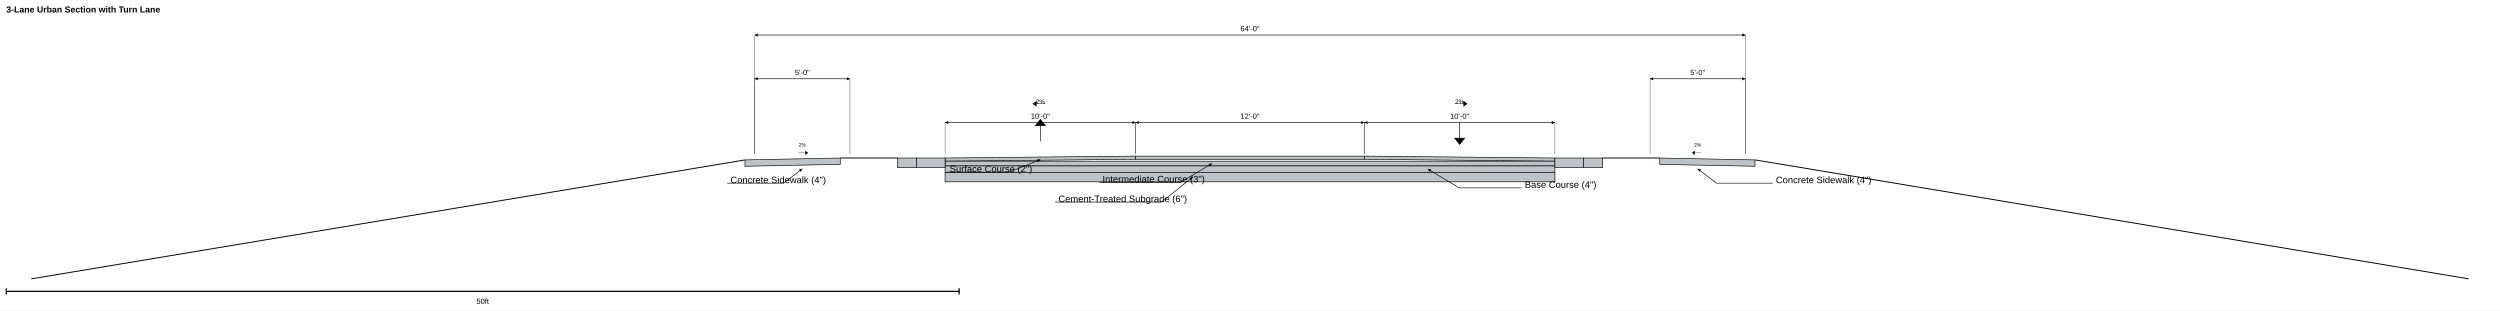
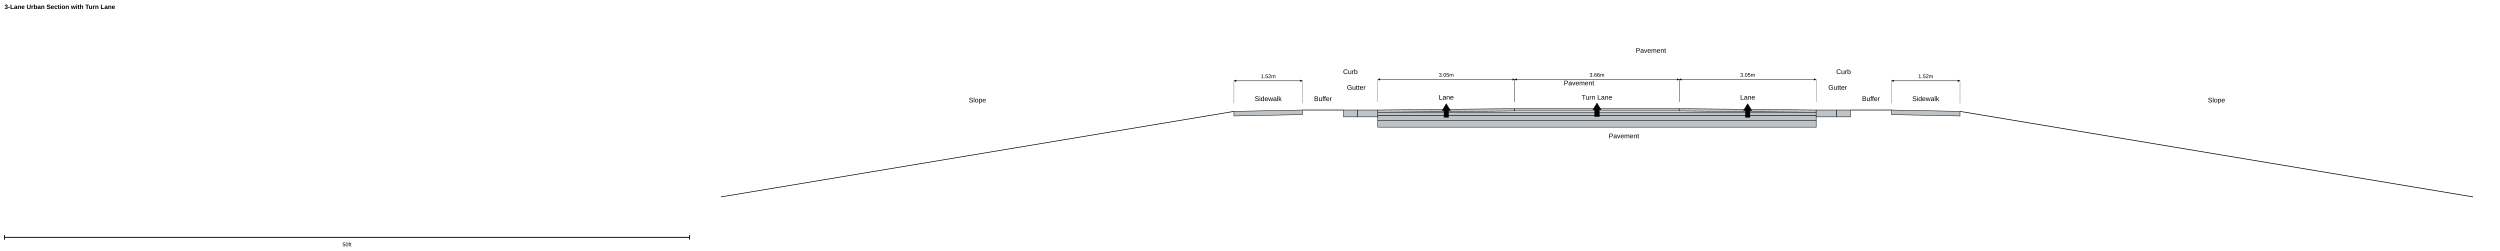
- <svg xmlns="http://www.w3.org/2000/svg" width="3998.4" height="496.0" viewBox="0 0 3998.4 496.0">
-   <rect width="3998.4" height="496.0" fill="white" />
+ <svg xmlns="http://www.w3.org/2000/svg" width="5562.4" height="558.1" viewBox="0 0 5562.4 558.1">
+   <rect width="5562.4" height="558.1" fill="white" />
  <g transform="scale(1,-1)">
-     <g transform="translate(0,-496.0)">
-       <polygon points="1511.52,243.29 1816.32,246.34 1816.32,241.26 1511.52,238.21" fill="#BDC3C7" stroke="black" stroke-width="1" />
-       <polygon points="1816.32,246.34 2182.08,246.34 2182.08,241.26 1816.32,241.26" fill="#BDC3C7" stroke="black" stroke-width="1" />
-       <polygon points="2182.08,246.34 2486.88,243.29 2486.88,238.21 2182.08,241.26" fill="#BDC3C7" stroke="black" stroke-width="1" />
-       <polygon points="1511.52,238.21 2486.88,238.21 2486.88,230.59 1511.52,230.59" fill="#BDC3C7" stroke="black" stroke-width="1" />
-       <polygon points="1511.52,230.59 2486.88,230.59 2486.88,220.43 1511.52,220.43" fill="#BDC3C7" stroke="black" stroke-width="1" />
-       <polygon points="1511.52,220.43 2486.88,220.43 2486.88,205.19 1511.52,205.19" fill="#BDC3C7" stroke="black" stroke-width="1" />
-       <polygon points="1465.80,243.29 1511.52,243.29 1511.52,228.05 1465.80,228.05" fill="#BDC3C7" stroke="black" stroke-width="1" />
-       <polygon points="1435.32,243.29 1465.80,243.29 1465.80,228.05 1435.32,228.05" fill="#BDC3C7" stroke="black" stroke-width="1" />
-       <polyline points="1435.32,243.29 1343.88,243.29" fill="none" stroke="black" stroke-width="1.5" />
-       <polygon points="1191.48,240.25 1343.88,243.29 1343.88,233.13 1191.48,230.09" fill="#BDC3C7" stroke="black" stroke-width="1" />
-       <polyline points="1191.48,240.25 50.00,50.00" fill="none" stroke="black" stroke-width="1.5" />
-       <polygon points="2486.88,243.29 2532.60,243.29 2532.60,228.05 2486.88,228.05" fill="#BDC3C7" stroke="black" stroke-width="1" />
-       <polygon points="2532.60,243.29 2563.08,243.29 2563.08,228.05 2532.60,228.05" fill="#BDC3C7" stroke="black" stroke-width="1" />
-       <polyline points="2563.08,243.29 2654.52,243.29" fill="none" stroke="black" stroke-width="1.5" />
-       <polygon points="2654.52,243.29 2806.92,240.25 2806.92,230.09 2654.52,233.13" fill="#BDC3C7" stroke="black" stroke-width="1" />
-       <polyline points="2806.92,240.25 3948.40,50.00" fill="none" stroke="black" stroke-width="1.5" />
-       <g id="dimension-aada763a">
-         <line x1="1511.52" y1="250.00" x2="1511.52" y2="300.00" stroke="black" stroke-width="0.5" />
-         <line x1="1816.32" y1="250.00" x2="1816.32" y2="300.00" stroke="black" stroke-width="0.5" />
-         <line x1="1511.52" y1="300.00" x2="1816.32" y2="300.00" stroke="black" stroke-width="1" />
-         <polygon points="1511.52,300.00 1506.52,297.50 1506.52,302.50" fill="black" transform="rotate(180.0,1511.52,300.00)" />
-         <polygon points="1816.32,300.00 1811.32,297.50 1811.32,302.50" fill="black" transform="rotate(0.0,1816.32,300.00)" />
-         <text x="1663.92" y="306.00" font-family="Arial" font-size="12.0" text-anchor="middle" transform="translate(0,612.00) scale(1,-1)" fill="black">10'-0"</text>
+     <g transform="translate(0,-558.1)">
+       <polygon points="3065.52,313.29 3370.32,316.34 3370.32,311.26 3065.52,308.21" fill="#BDC3C7" stroke="black" stroke-width="1" />
+       <polygon points="3370.32,316.34 3736.08,316.34 3736.08,311.26 3370.32,311.26" fill="#BDC3C7" stroke="black" stroke-width="1" />
+       <polygon points="3736.08,316.34 4040.88,313.29 4040.88,308.21 3736.08,311.26" fill="#BDC3C7" stroke="black" stroke-width="1" />
+       <polygon points="3065.52,308.21 4040.88,308.21 4040.88,300.59 3065.52,300.59" fill="#BDC3C7" stroke="black" stroke-width="1" />
+       <polygon points="3065.52,300.59 4040.88,300.59 4040.88,290.43 3065.52,290.43" fill="#BDC3C7" stroke="black" stroke-width="1" />
+       <polygon points="3065.52,290.43 4040.88,290.43 4040.88,275.19 3065.52,275.19" fill="#BDC3C7" stroke="black" stroke-width="1" />
+       <polygon points="3019.80,313.29 3065.52,313.29 3065.52,298.05 3019.80,298.05" fill="#BDC3C7" stroke="black" stroke-width="1" />
+       <polygon points="2989.32,313.29 3019.80,313.29 3019.80,298.05 2989.32,298.05" fill="#BDC3C7" stroke="black" stroke-width="1" />
+       <polyline points="2989.32,313.29 2897.88,313.29" fill="none" stroke="black" stroke-width="1.5" />
+       <polygon points="2745.48,310.25 2897.88,313.29 2897.88,303.13 2745.48,300.09" fill="#BDC3C7" stroke="black" stroke-width="1" />
+       <polyline points="2745.48,310.25 1604.00,120.00" fill="none" stroke="black" stroke-width="1.5" />
+       <polygon points="4040.88,313.29 4086.60,313.29 4086.60,298.05 4040.88,298.05" fill="#BDC3C7" stroke="black" stroke-width="1" />
+       <polygon points="4086.60,313.29 4117.08,313.29 4117.08,298.05 4086.60,298.05" fill="#BDC3C7" stroke="black" stroke-width="1" />
+       <polyline points="4117.08,313.29 4208.52,313.29" fill="none" stroke="black" stroke-width="1.5" />
+       <polygon points="4208.52,313.29 4360.92,310.25 4360.92,300.09 4208.52,303.13" fill="#BDC3C7" stroke="black" stroke-width="1" />
+       <polyline points="4360.92,310.25 5502.40,120.00" fill="none" stroke="black" stroke-width="1.5" />
+       <text x="3217.92" y="336.34" font-family="Arial" font-size="15.0" text-anchor="middle" transform="translate(0,672.68) scale(1,-1)" fill="black">Lane</text>
+       <text x="3553.20" y="336.34" font-family="Arial" font-size="15.0" text-anchor="middle" transform="translate(0,672.68) scale(1,-1)" fill="black">Turn Lane</text>
+       <text x="3888.48" y="336.34" font-family="Arial" font-size="15.0" text-anchor="middle" transform="translate(0,672.68) scale(1,-1)" fill="black">Lane</text>
+       <text x="3513.20" y="368.21" font-family="Arial" font-size="15.0" text-anchor="middle" transform="translate(0,736.43) scale(1,-1)" fill="black">Pavement</text>
+       <text x="3673.20" y="440.59" font-family="Arial" font-size="15.0" text-anchor="middle" transform="translate(0,881.19) scale(1,-1)" fill="black">Pavement</text>
+       <text x="3613.20" y="250.43" font-family="Arial" font-size="15.0" text-anchor="middle" transform="translate(0,500.87) scale(1,-1)" fill="black">Pavement</text>
+       <text x="3017.66" y="358.29" font-family="Arial" font-size="15.0" text-anchor="middle" transform="translate(0,716.59) scale(1,-1)" fill="black">Gutter</text>
+       <text x="3004.56" y="393.29" font-family="Arial" font-size="15.0" text-anchor="middle" transform="translate(0,786.59) scale(1,-1)" fill="black">Curb</text>
+       <text x="2943.60" y="333.29" font-family="Arial" font-size="15.0" text-anchor="middle" transform="translate(0,666.59) scale(1,-1)" fill="black">Buffer</text>
+       <text x="2821.68" y="333.29" font-family="Arial" font-size="15.0" text-anchor="middle" transform="translate(0,666.59) scale(1,-1)" fill="black">Sidewalk</text>
+       <text x="2174.74" y="330.25" font-family="Arial" font-size="15.0" text-anchor="middle" transform="translate(0,660.49) scale(1,-1)" fill="black">Slope</text>
+       <text x="4088.74" y="358.29" font-family="Arial" font-size="15.0" text-anchor="middle" transform="translate(0,716.59) scale(1,-1)" fill="black">Gutter</text>
+       <text x="4101.84" y="393.29" font-family="Arial" font-size="15.0" text-anchor="middle" transform="translate(0,786.59) scale(1,-1)" fill="black">Curb</text>
+       <text x="4162.80" y="333.29" font-family="Arial" font-size="15.0" text-anchor="middle" transform="translate(0,666.59) scale(1,-1)" fill="black">Buffer</text>
+       <text x="4284.72" y="333.29" font-family="Arial" font-size="15.0" text-anchor="middle" transform="translate(0,666.59) scale(1,-1)" fill="black">Sidewalk</text>
+       <text x="4931.66" y="330.25" font-family="Arial" font-size="15.0" text-anchor="middle" transform="translate(0,660.49) scale(1,-1)" fill="black">Slope</text>
+       <g id="dimension-0e14c893">
+         <line x1="3065.52" y1="331.34" x2="3065.52" y2="381.34" stroke="black" stroke-width="0.5" />
+         <line x1="3370.32" y1="331.34" x2="3370.32" y2="381.34" stroke="black" stroke-width="0.5" />
+         <line x1="3065.52" y1="381.34" x2="3370.32" y2="381.34" stroke="black" stroke-width="1" />
+         <polygon points="3065.52,381.34 3060.52,378.84 3060.52,383.84" fill="black" transform="rotate(180.0,3065.52,381.34)" />
+         <polygon points="3370.32,381.34 3365.32,378.84 3365.32,383.84" fill="black" transform="rotate(0.0,3370.32,381.34)" />
+         <text x="3217.92" y="387.34" font-family="Arial" font-size="12.0" text-anchor="middle" transform="translate(0,774.68) scale(1,-1)" fill="black">3.05m</text>
      </g>
-       <g id="dimension-9654eb84">
-         <line x1="1816.32" y1="250.00" x2="1816.32" y2="300.00" stroke="black" stroke-width="0.5" />
-         <line x1="2182.08" y1="250.00" x2="2182.08" y2="300.00" stroke="black" stroke-width="0.5" />
-         <line x1="1816.32" y1="300.00" x2="2182.08" y2="300.00" stroke="black" stroke-width="1" />
-         <polygon points="1816.32,300.00 1811.32,297.50 1811.32,302.50" fill="black" transform="rotate(180.0,1816.32,300.00)" />
-         <polygon points="2182.08,300.00 2177.08,297.50 2177.08,302.50" fill="black" transform="rotate(0.0,2182.08,300.00)" />
-         <text x="1999.20" y="306.00" font-family="Arial" font-size="12.0" text-anchor="middle" transform="translate(0,612.00) scale(1,-1)" fill="black">12'-0"</text>
-       </g>
-       <g id="dimension-2b4da879">
-         <line x1="2182.08" y1="250.00" x2="2182.08" y2="300.00" stroke="black" stroke-width="0.5" />
-         <line x1="2486.88" y1="250.00" x2="2486.88" y2="300.00" stroke="black" stroke-width="0.5" />
-         <line x1="2182.08" y1="300.00" x2="2486.88" y2="300.00" stroke="black" stroke-width="1" />
-         <polygon points="2182.08,300.00 2177.08,297.50 2177.08,302.50" fill="black" transform="rotate(180.0,2182.08,300.00)" />
-         <polygon points="2486.88,300.00 2481.88,297.50 2481.88,302.50" fill="black" transform="rotate(0.0,2486.88,300.00)" />
-         <text x="2334.48" y="306.00" font-family="Arial" font-size="12.0" text-anchor="middle" transform="translate(0,612.00) scale(1,-1)" fill="black">10'-0"</text>
-       </g>
-       <g id="symbol-6e51e09c" transform="translate(1663.92,285.00) scale(1.0) rotate(-270)">
+       <g id="symbol-bff8bc47" transform="translate(3217.92,312.28) scale(1.0) rotate(-0.0)">
        <g>
-           <path d="M -15,0 L 10,0 L 10,-8 L 20,0 L 10,8 L 10,0 Z" fill="black" stroke="black" stroke-width="1" />
+           <path d="M -5,-15 L 5,-15 L 5,0 L 9,0 L 0,15 L -9,0 L -5,0 Z" fill="black" stroke="black" stroke-width="1" />
        </g>
      </g>
-       <g id="symbol-17c4051e" transform="translate(2334.48,285.00) scale(1.0) rotate(-90)">
+       <g id="dimension-c97bc837">
+         <line x1="3370.32" y1="331.34" x2="3370.32" y2="381.34" stroke="black" stroke-width="0.5" />
+         <line x1="3736.08" y1="331.34" x2="3736.08" y2="381.34" stroke="black" stroke-width="0.5" />
+         <line x1="3370.32" y1="381.34" x2="3736.08" y2="381.34" stroke="black" stroke-width="1" />
+         <polygon points="3370.32,381.34 3365.32,378.84 3365.32,383.84" fill="black" transform="rotate(180.0,3370.32,381.34)" />
+         <polygon points="3736.08,381.34 3731.08,378.84 3731.08,383.84" fill="black" transform="rotate(0.0,3736.08,381.34)" />
+         <text x="3553.20" y="387.34" font-family="Arial" font-size="12.0" text-anchor="middle" transform="translate(0,774.68) scale(1,-1)" fill="black">3.66m</text>
+       </g>
+       <g id="symbol-b326db9d" transform="translate(3553.20,313.80) scale(1.0) rotate(-0.0)">
        <g>
-           <path d="M -15,0 L 10,0 L 10,-8 L 20,0 L 10,8 L 10,0 Z" fill="black" stroke="black" stroke-width="1" />
+           <path d="M -5,-15 L 5,-15 L 5,0 L 9,0 L 0,15 L -9,0 L -5,0 Z" fill="black" stroke="black" stroke-width="1" />
        </g>
      </g>
-       <g id="symbol-f0bf7fc1" transform="translate(1663.92,330.00) scale(0.8) rotate(-180)">
+       <g id="dimension-2e87f411">
+         <line x1="3736.08" y1="331.34" x2="3736.08" y2="381.34" stroke="black" stroke-width="0.5" />
+         <line x1="4040.88" y1="331.34" x2="4040.88" y2="381.34" stroke="black" stroke-width="0.5" />
+         <line x1="3736.08" y1="381.34" x2="4040.88" y2="381.34" stroke="black" stroke-width="1" />
+         <polygon points="3736.08,381.34 3731.08,378.84 3731.08,383.84" fill="black" transform="rotate(180.0,3736.08,381.34)" />
+         <polygon points="4040.88,381.34 4035.88,378.84 4035.88,383.84" fill="black" transform="rotate(0.0,4040.88,381.34)" />
+         <text x="3888.48" y="387.34" font-family="Arial" font-size="12.0" text-anchor="middle" transform="translate(0,774.68) scale(1,-1)" fill="black">3.05m</text>
+       </g>
+       <g id="symbol-9d21bf33" transform="translate(3888.48,312.28) scale(1.0) rotate(-0.0)">
        <g>
-           <path d="M -10,0 L 8,0 L 8,-5 L 15,0 L 8,5 L 8,0 Z" fill="black" stroke="black" stroke-width="0.75" />
+           <path d="M -5,-15 L 5,-15 L 5,0 L 9,0 L 0,15 L -9,0 L -5,0 Z" fill="black" stroke="black" stroke-width="1" />
        </g>
      </g>
-       <text x="1663.92" y="330.00" font-family="Arial" font-size="10.0" text-anchor="middle" transform="translate(0,660.00) scale(1,-1)" fill="black">2%</text>
-       <g id="symbol-842d67e5" transform="translate(2334.48,330.00) scale(0.8) rotate(0)">
-         <g>
-           <path d="M -10,0 L 8,0 L 8,-5 L 15,0 L 8,5 L 8,0 Z" fill="black" stroke="black" stroke-width="0.75" />
-         </g>
+       <g id="dimension-2c1fe862">
+         <line x1="2745.48" y1="328.29" x2="2745.48" y2="378.29" stroke="black" stroke-width="0.5" />
+         <line x1="2897.88" y1="328.29" x2="2897.88" y2="378.29" stroke="black" stroke-width="0.5" />
+         <line x1="2745.48" y1="378.29" x2="2897.88" y2="378.29" stroke="black" stroke-width="1" />
+         <polygon points="2745.48,378.29 2740.48,375.79 2740.48,380.79" fill="black" transform="rotate(180.0,2745.48,378.29)" />
+         <polygon points="2897.88,378.29 2892.88,375.79 2892.88,380.79" fill="black" transform="rotate(0.0,2897.88,378.29)" />
+         <text x="2821.68" y="384.29" font-family="Arial" font-size="12.0" text-anchor="middle" transform="translate(0,768.59) scale(1,-1)" fill="black">1.52m</text>
      </g>
-       <text x="2334.48" y="330.00" font-family="Arial" font-size="10.0" text-anchor="middle" transform="translate(0,660.00) scale(1,-1)" fill="black">2%</text>
-       <g id="leader-20b6d84d">
-         <polyline points="1663.92,240.75 1613.92,220.75 1513.92,220.75" fill="none" stroke="black" stroke-width="1" />
-         <polygon points="1663.92,240.75 1658.92,238.25 1658.92,243.25" fill="black" transform="rotate(21.80141,1663.92,240.75)" />
-         <text x="1518.92" y="220.75" font-family="Arial" font-size="15.0" text-anchor="start" transform="translate(0,441.51) scale(1,-1)" fill="black">Surface Course (2")</text>
-       </g>
-       <g id="leader-2c1643a6">
-         <polyline points="1938.24,234.40 1888.24,204.40 1758.24,204.40" fill="none" stroke="black" stroke-width="1" />
-         <polygon points="1938.24,234.40 1933.24,231.90 1933.24,236.90" fill="black" transform="rotate(30.96376,1938.24,234.40)" />
-         <text x="1763.24" y="204.40" font-family="Arial" font-size="15.0" text-anchor="start" transform="translate(0,408.81) scale(1,-1)" fill="black">Intermediate Course (3")</text>
-       </g>
-       <g id="leader-7864b01b">
-         <polyline points="2283.68,225.51 2333.68,195.51 2433.68,195.51" fill="none" stroke="black" stroke-width="1" />
-         <polygon points="2283.68,225.51 2278.68,223.01 2278.68,228.01" fill="black" transform="rotate(149.0362,2283.68,225.51)" />
-         <text x="2438.68" y="195.51" font-family="Arial" font-size="15.0" text-anchor="start" transform="translate(0,391.03) scale(1,-1)" fill="black">Base Course (4")</text>
-       </g>
-       <g id="leader-f57a445a">
-         <polyline points="1907.76,212.81 1857.76,172.81 1687.76,172.81" fill="none" stroke="black" stroke-width="1" />
-         <polygon points="1907.76,212.81 1902.76,210.31 1902.76,215.31" fill="black" transform="rotate(38.65981,1907.76,212.81)" />
-         <text x="1692.76" y="172.81" font-family="Arial" font-size="15.0" text-anchor="start" transform="translate(0,345.63) scale(1,-1)" fill="black">Cement-Treated Subgrade (6")</text>
-       </g>
-       <g id="dimension-ff1beaab">
-         <line x1="1206.96" y1="250.00" x2="1206.96" y2="370.00" stroke="black" stroke-width="0.5" />
-         <line x1="1359.36" y1="250.00" x2="1359.36" y2="370.00" stroke="black" stroke-width="0.5" />
-         <line x1="1206.96" y1="370.00" x2="1359.36" y2="370.00" stroke="black" stroke-width="1" />
-         <polygon points="1206.96,370.00 1201.96,367.50 1201.96,372.50" fill="black" transform="rotate(180.0,1206.96,370.00)" />
-         <polygon points="1359.36,370.00 1354.36,367.50 1354.36,372.50" fill="black" transform="rotate(0.0,1359.36,370.00)" />
-         <text x="1283.16" y="376.00" font-family="Arial" font-size="12.0" text-anchor="middle" transform="translate(0,752.00) scale(1,-1)" fill="black">5'-0"</text>
-       </g>
-       <g id="dimension-5e442b96">
-         <line x1="2639.04" y1="250.00" x2="2639.04" y2="370.00" stroke="black" stroke-width="0.5" />
-         <line x1="2791.44" y1="250.00" x2="2791.44" y2="370.00" stroke="black" stroke-width="0.5" />
-         <line x1="2639.04" y1="370.00" x2="2791.44" y2="370.00" stroke="black" stroke-width="1" />
-         <polygon points="2639.04,370.00 2634.04,367.50 2634.04,372.50" fill="black" transform="rotate(180.0,2639.04,370.00)" />
-         <polygon points="2791.44,370.00 2786.44,367.50 2786.44,372.50" fill="black" transform="rotate(0.0,2791.44,370.00)" />
-         <text x="2715.24" y="376.00" font-family="Arial" font-size="12.0" text-anchor="middle" transform="translate(0,752.00) scale(1,-1)" fill="black">5'-0"</text>
-       </g>
-       <g id="leader-c323a2c2">
-         <polyline points="1283.16,226.05 1253.16,203.05 1163.16,203.05" fill="none" stroke="black" stroke-width="1" />
-         <polygon points="1283.16,226.05 1278.16,223.55 1278.16,228.55" fill="black" transform="rotate(37.47618,1283.16,226.05)" />
-         <text x="1168.16" y="203.05" font-family="Arial" font-size="15.0" text-anchor="start" transform="translate(0,406.11) scale(1,-1)" fill="black">Concrete Sidewalk (4")</text>
-       </g>
-       <g id="leader-536ce3af">
-         <polyline points="2715.24,226.05 2745.24,203.05 2835.24,203.05" fill="none" stroke="black" stroke-width="1" />
-         <polygon points="2715.24,226.05 2710.24,223.55 2710.24,228.55" fill="black" transform="rotate(142.5238,2715.24,226.05)" />
-         <text x="2840.24" y="203.05" font-family="Arial" font-size="15.0" text-anchor="start" transform="translate(0,406.11) scale(1,-1)" fill="black">Concrete Sidewalk (4")</text>
-       </g>
-       <g id="symbol-c2b6c8f9" transform="translate(1283.16,251.53) scale(0.6) rotate(0)">
-         <g>
-           <path d="M -10,0 L 8,0 L 8,-5 L 15,0 L 8,5 L 8,0 Z" fill="black" stroke="black" stroke-width="0.75" />
-         </g>
-       </g>
-       <text x="1283.16" y="261.53" font-family="Arial" font-size="8.0" text-anchor="middle" transform="translate(0,523.06) scale(1,-1)" fill="black">2%</text>
-       <g id="symbol-fbb9e980" transform="translate(2715.24,251.53) scale(0.6) rotate(-180)">
-         <g>
-           <path d="M -10,0 L 8,0 L 8,-5 L 15,0 L 8,5 L 8,0 Z" fill="black" stroke="black" stroke-width="0.75" />
-         </g>
-       </g>
-       <text x="2715.24" y="261.53" font-family="Arial" font-size="8.0" text-anchor="middle" transform="translate(0,523.06) scale(1,-1)" fill="black">2%</text>
-       <g id="dimension-bba18357">
-         <line x1="1206.96" y1="250.00" x2="1206.96" y2="440.00" stroke="black" stroke-width="0.5" />
-         <line x1="2791.44" y1="250.00" x2="2791.44" y2="440.00" stroke="black" stroke-width="0.5" />
-         <line x1="1206.96" y1="440.00" x2="2791.44" y2="440.00" stroke="black" stroke-width="1" />
-         <polygon points="1206.96,440.00 1201.96,437.50 1201.96,442.50" fill="black" transform="rotate(180.0,1206.96,440.00)" />
-         <polygon points="2791.44,440.00 2786.44,437.50 2786.44,442.50" fill="black" transform="rotate(0.0,2791.44,440.00)" />
-         <text x="1999.20" y="446.00" font-family="Arial" font-size="12.0" text-anchor="middle" transform="translate(0,892.00) scale(1,-1)" fill="black">64'-0"</text>
+       <g id="dimension-bc7e4693">
+         <line x1="4208.52" y1="328.29" x2="4208.52" y2="378.29" stroke="black" stroke-width="0.5" />
+         <line x1="4360.92" y1="328.29" x2="4360.92" y2="378.29" stroke="black" stroke-width="0.5" />
+         <line x1="4208.52" y1="378.29" x2="4360.92" y2="378.29" stroke="black" stroke-width="1" />
+         <polygon points="4208.52,378.29 4203.52,375.79 4203.52,380.79" fill="black" transform="rotate(180.0,4208.52,378.29)" />
+         <polygon points="4360.92,378.29 4355.92,375.79 4355.92,380.79" fill="black" transform="rotate(0.0,4360.92,378.29)" />
+         <text x="4284.72" y="384.29" font-family="Arial" font-size="12.0" text-anchor="middle" transform="translate(0,768.59) scale(1,-1)" fill="black">1.52m</text>
      </g>
    </g>
  </g>
  <text x="10" y="20" font-family="Arial" font-size="14" font-weight="bold">3-Lane Urban Section with Turn Lane</text>
-   <line x1="10" y1="466" x2="1534" y2="466" stroke="black" stroke-width="2" />
-   <line x1="10" y1="461" x2="10" y2="471" stroke="black" stroke-width="2" />
-   <line x1="1534" y1="461" x2="1534" y2="471" stroke="black" stroke-width="2" />
-   <text x="772" y="486" font-family="Arial" font-size="12" text-anchor="middle">50ft</text>
+   <line x1="10" y1="528.094" x2="1534" y2="528.094" stroke="black" stroke-width="2" />
+   <line x1="10" y1="523.094" x2="10" y2="533.094" stroke="black" stroke-width="2" />
+   <line x1="1534" y1="523.094" x2="1534" y2="533.094" stroke="black" stroke-width="2" />
+   <text x="772" y="548.094" font-family="Arial" font-size="12" text-anchor="middle">50ft</text>
</svg>
